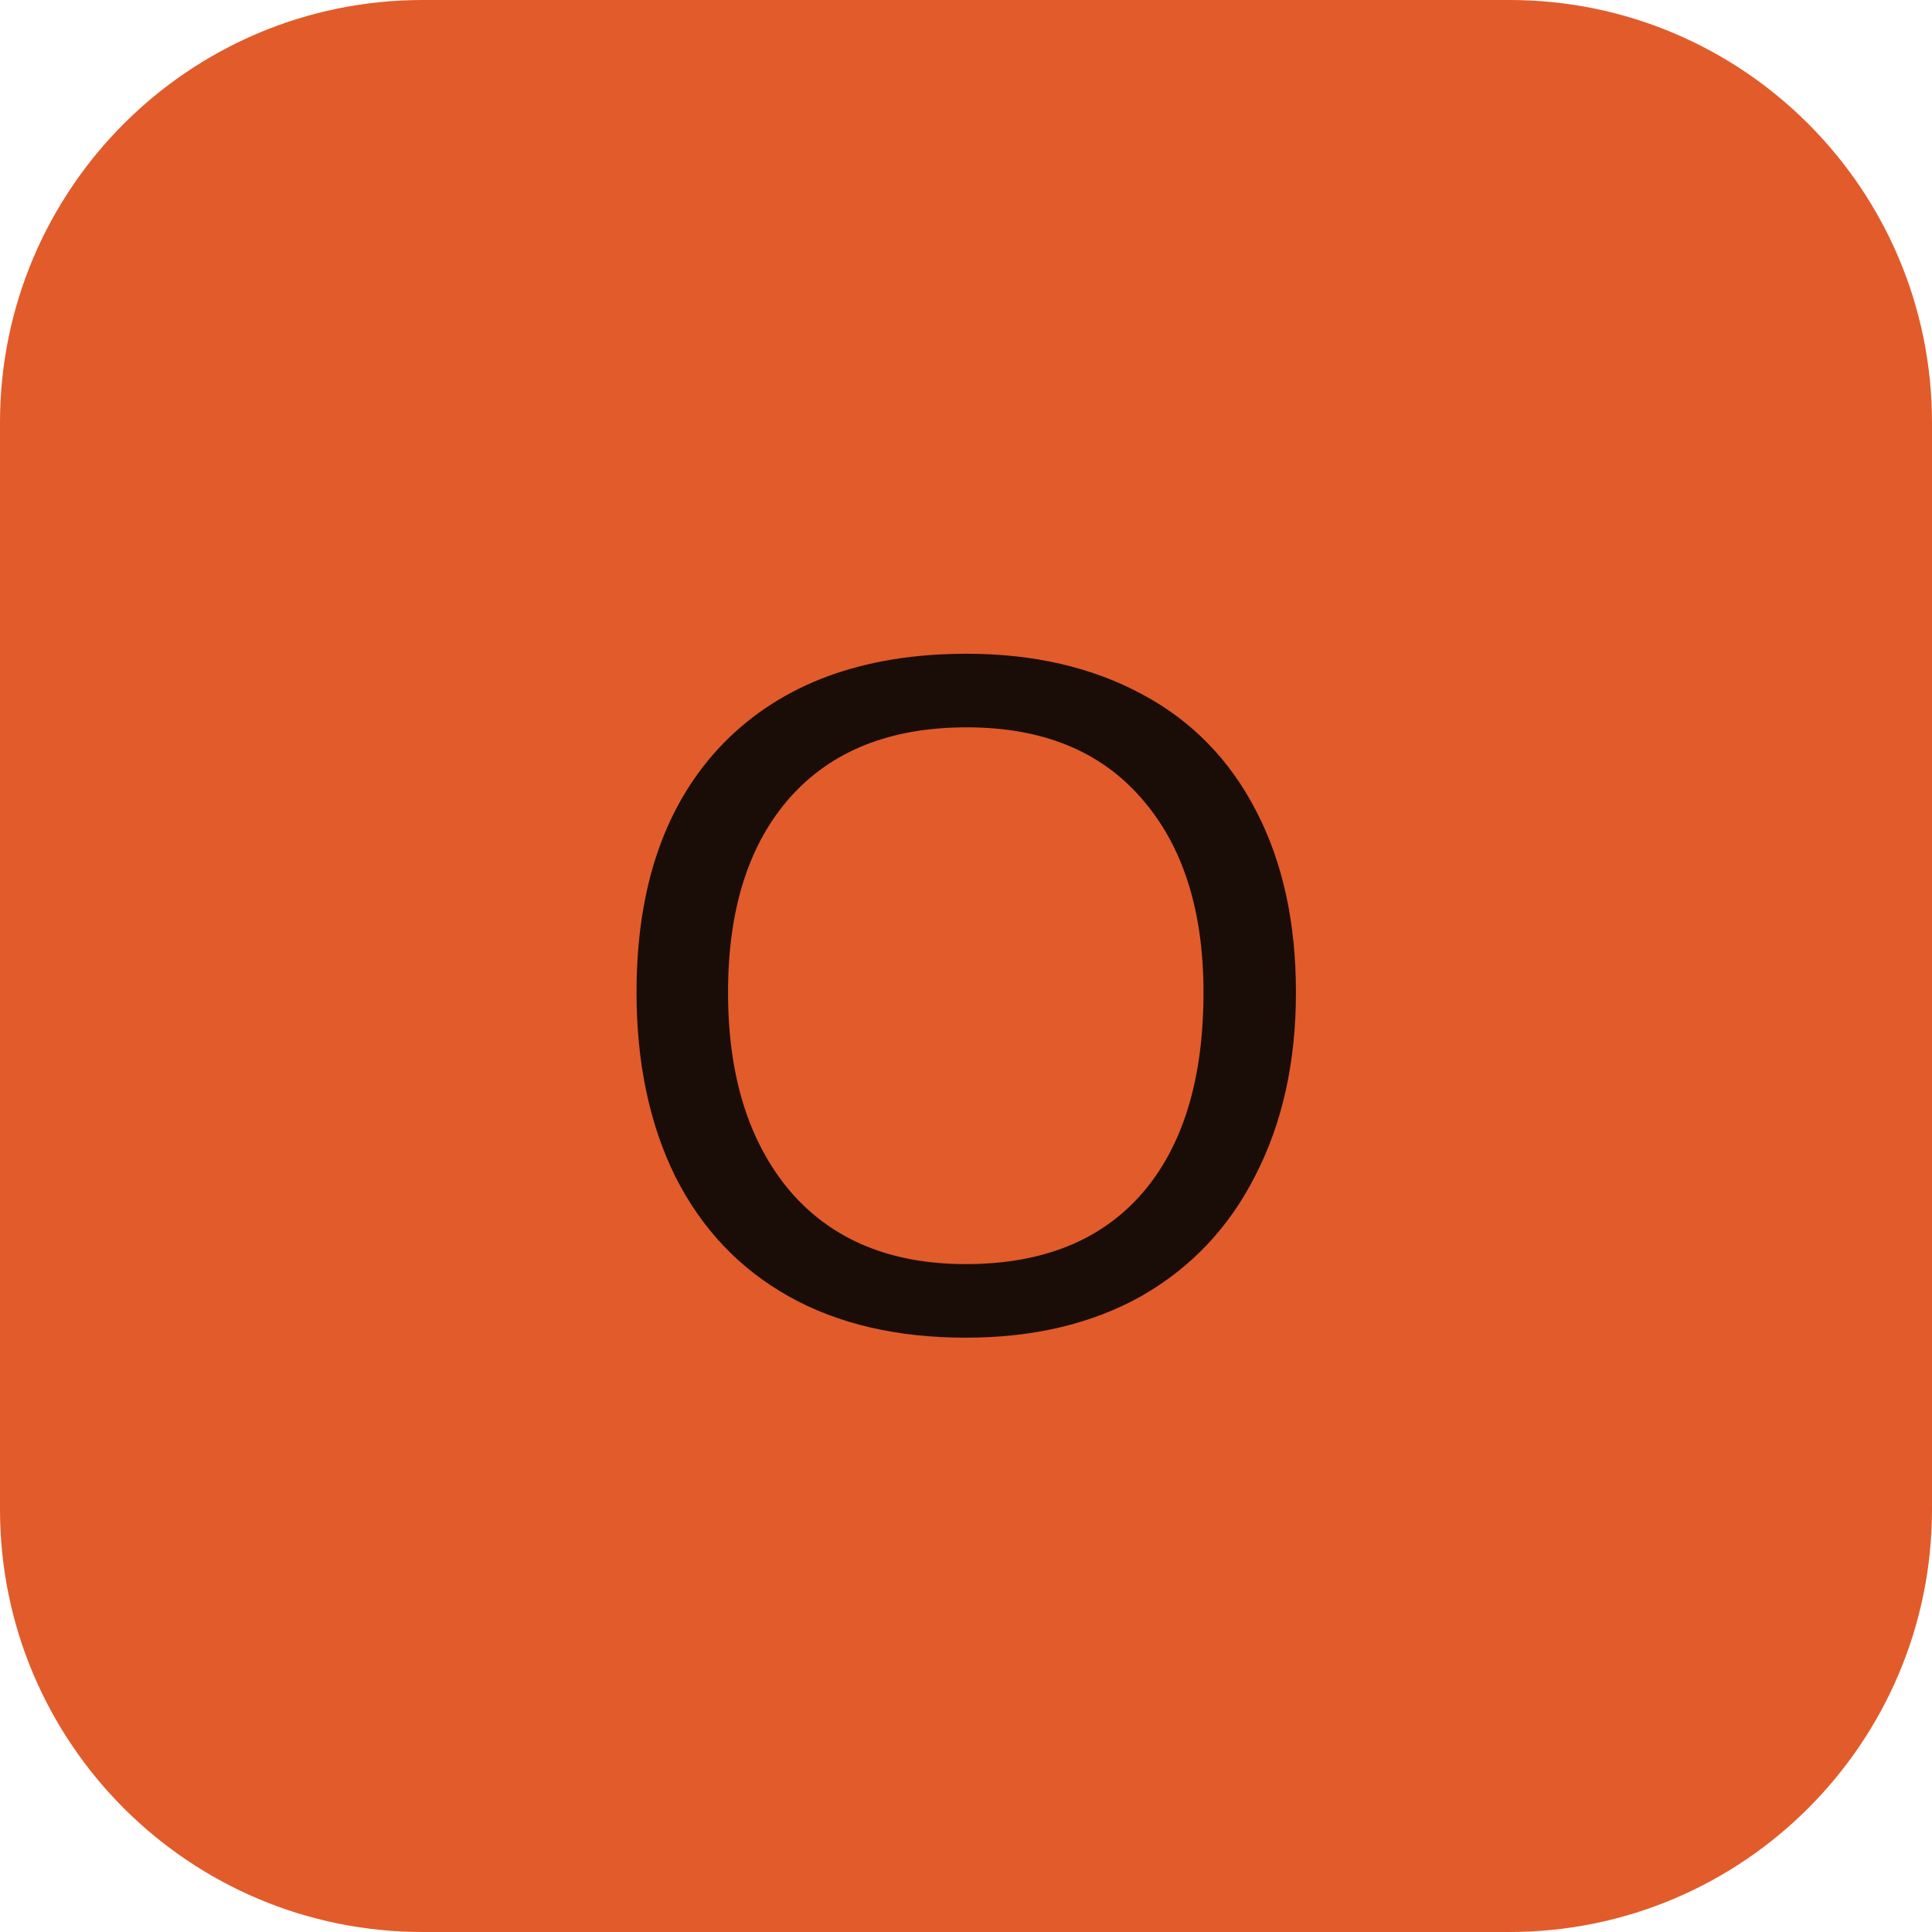
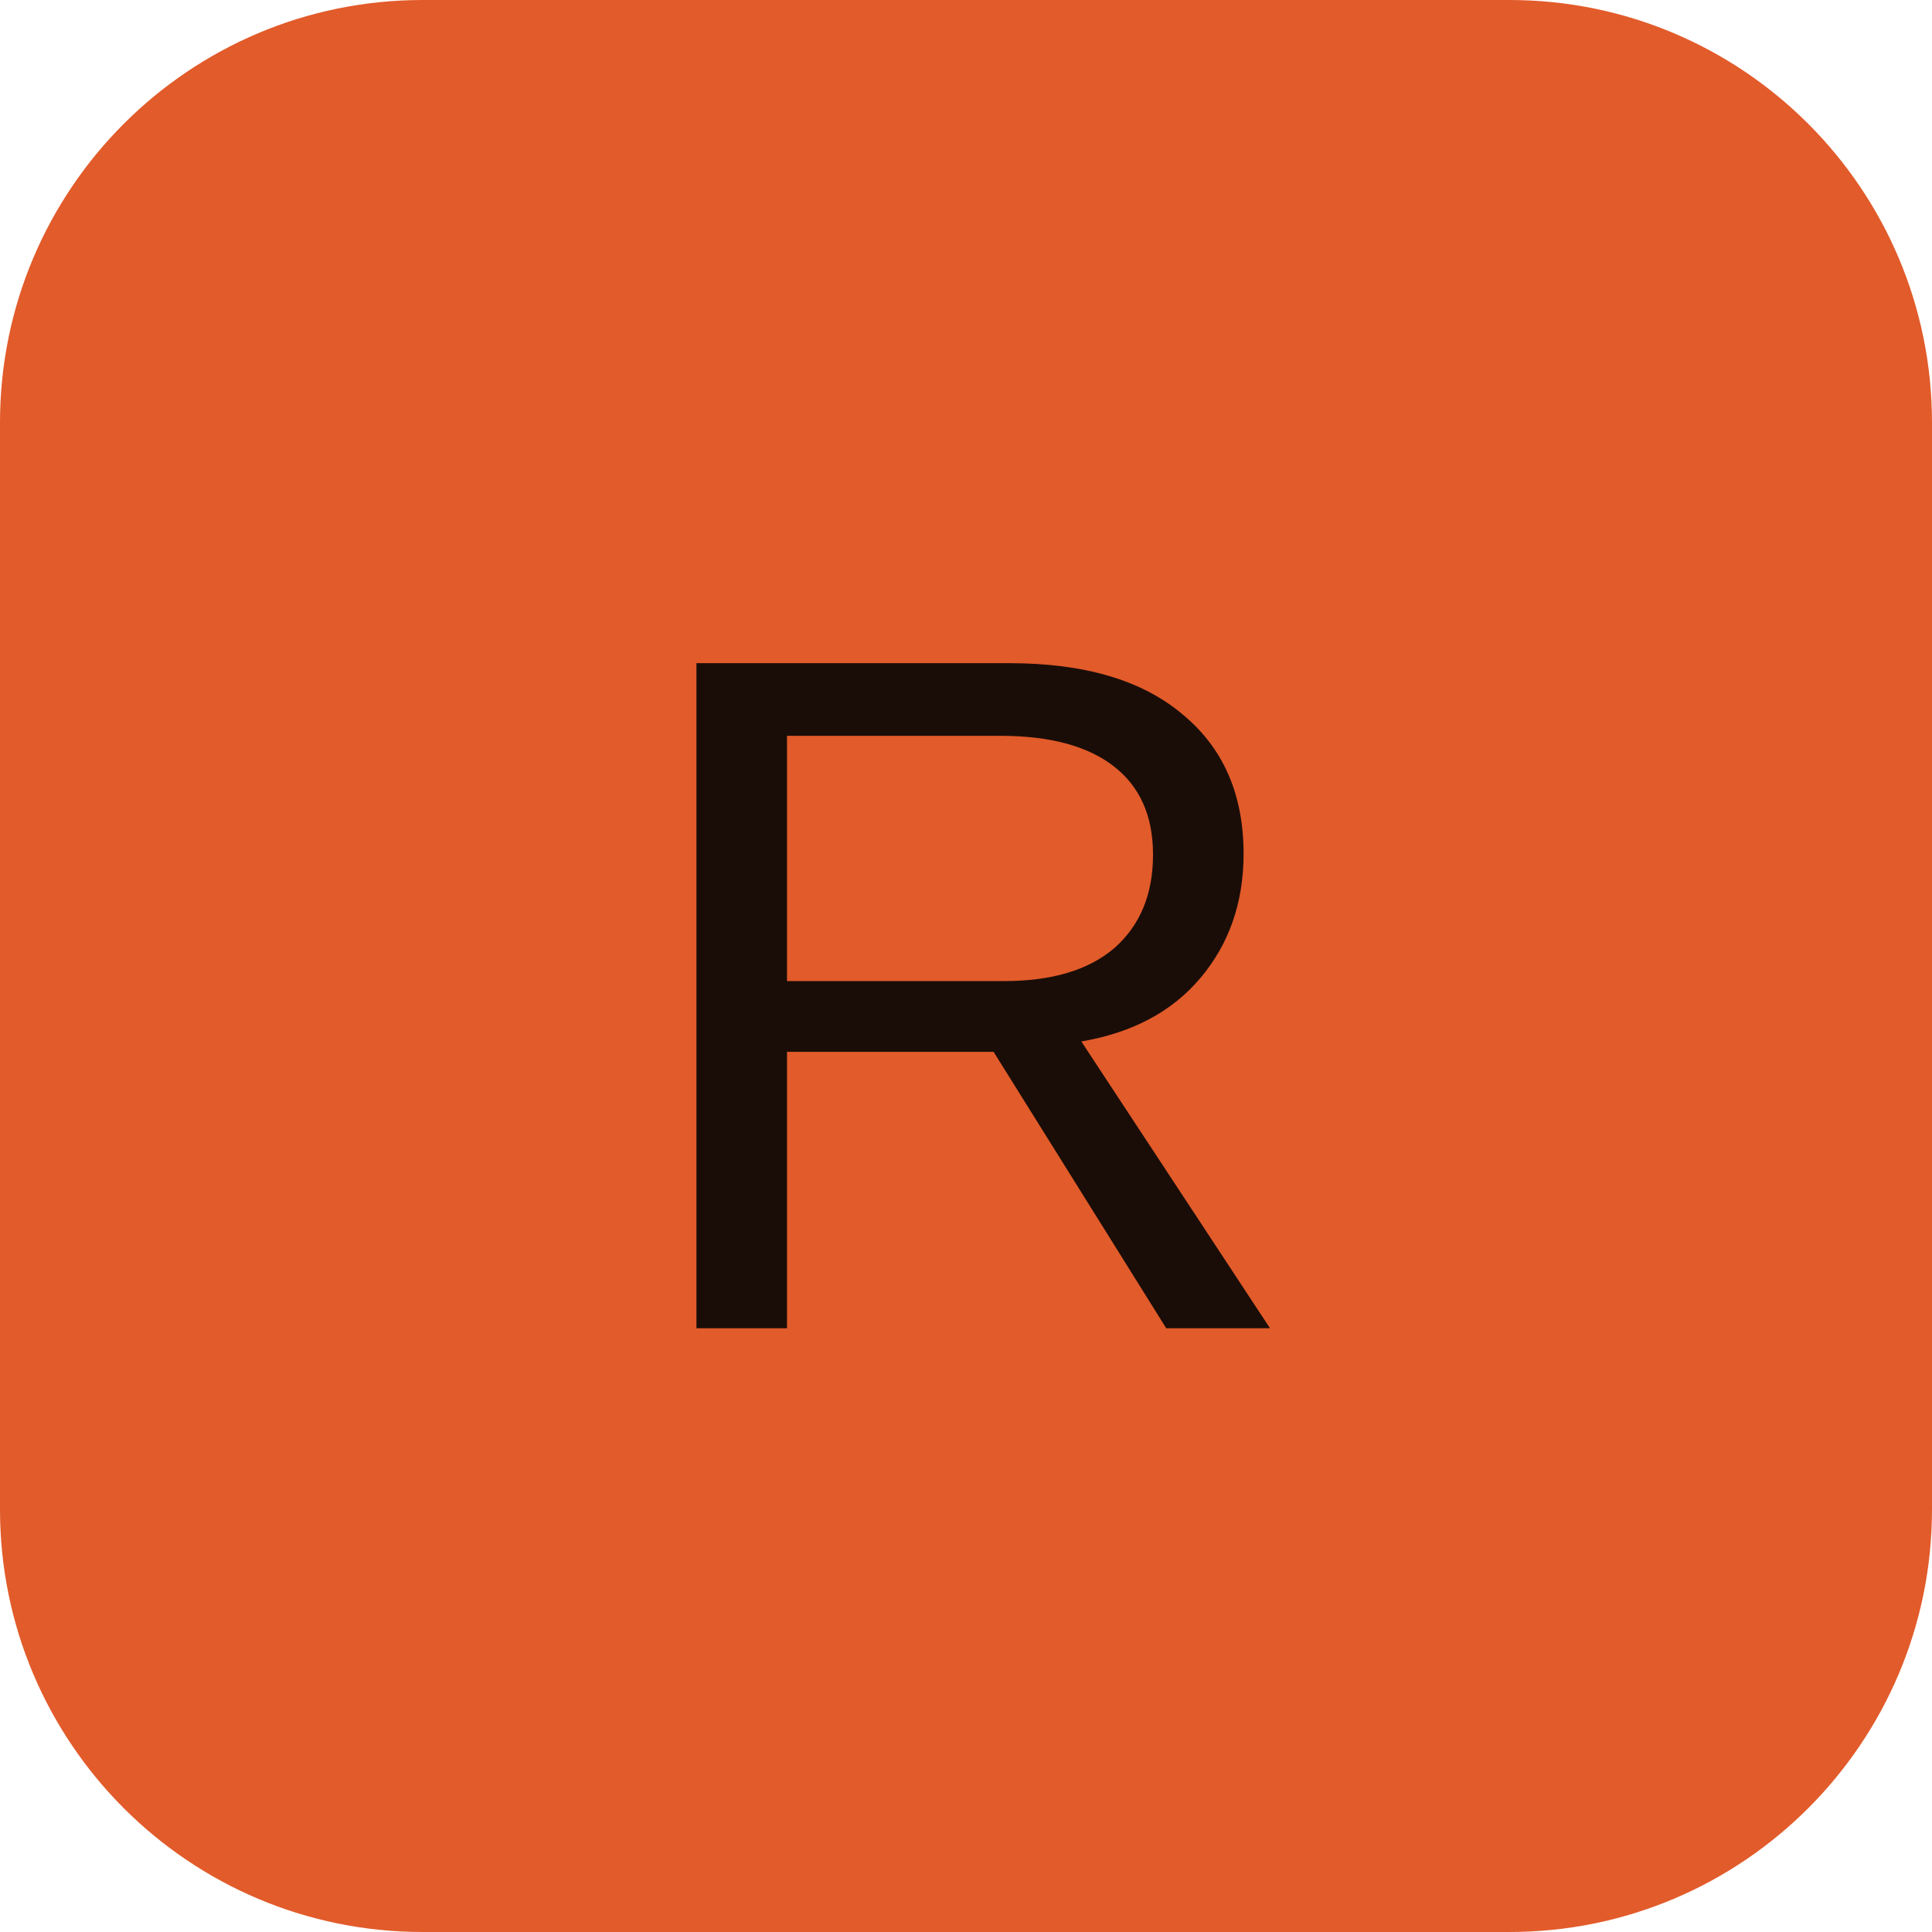
<svg xmlns="http://www.w3.org/2000/svg" viewBox="0 0 32 32">
  <rect width="32" height="32" rx="7" fill="#e25b2a" />
-   <text x="16" y="22" text-anchor="middle" font-family="Arial Black, Arial" font-size="16" fill="#1a0d08">O</text>
+   <text x="16" y="22" text-anchor="middle" font-family="Arial Black, Arial" font-size="16" fill="#1a0d08">R</text>
</svg>
